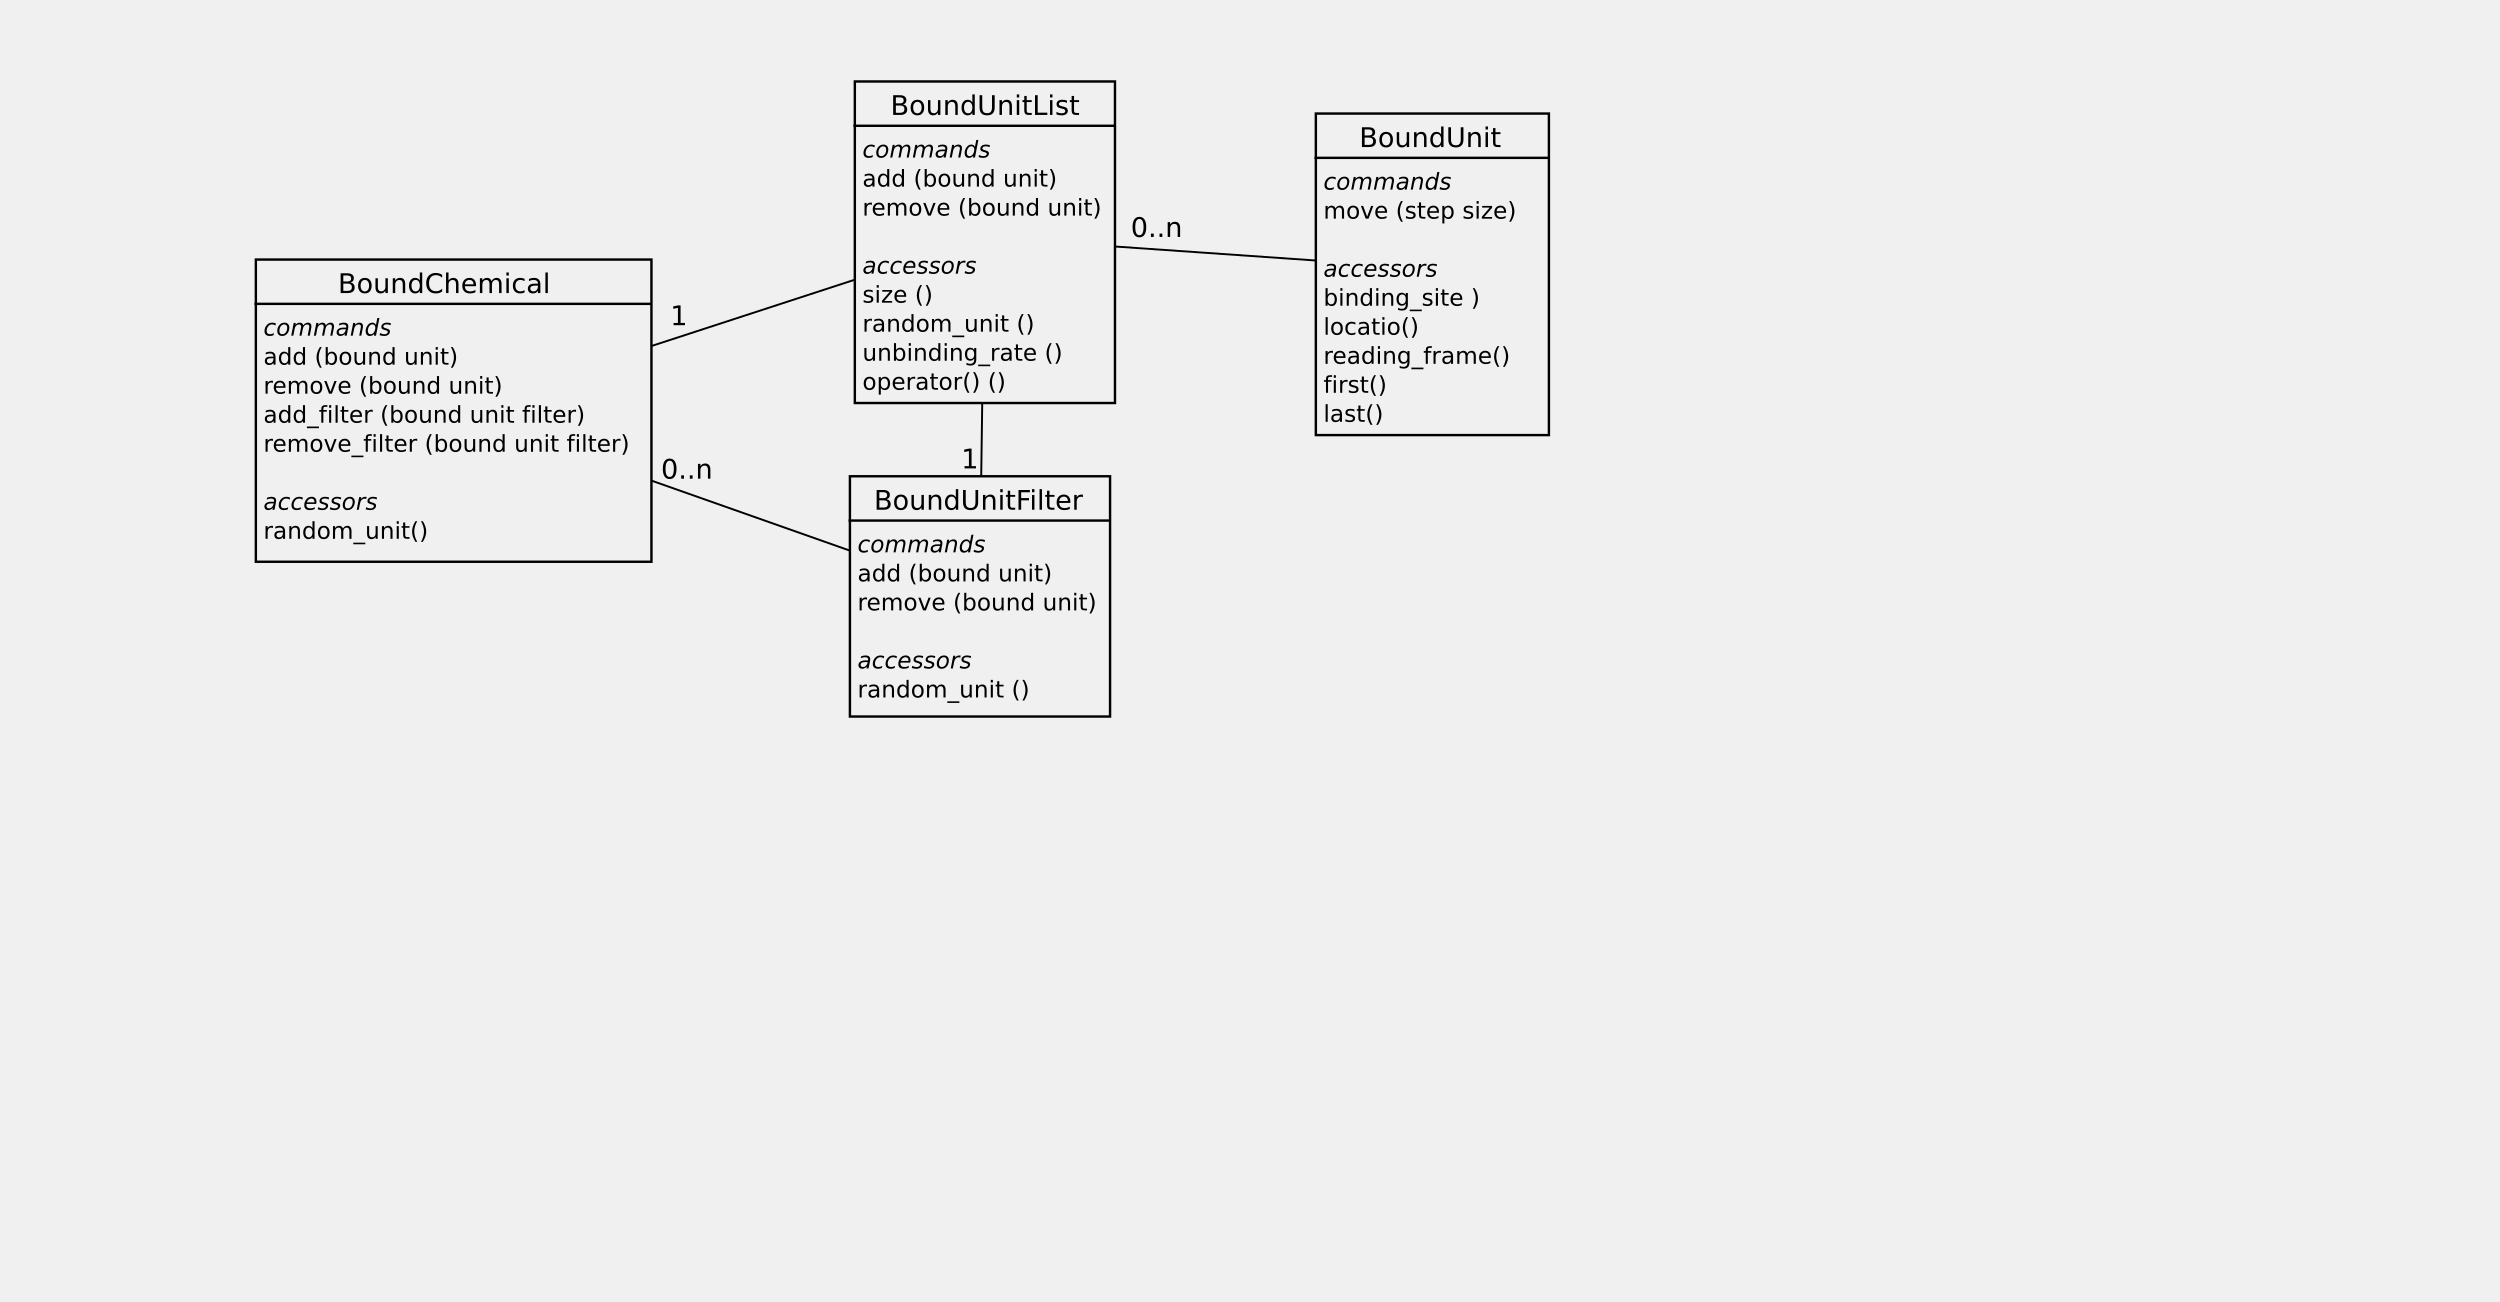
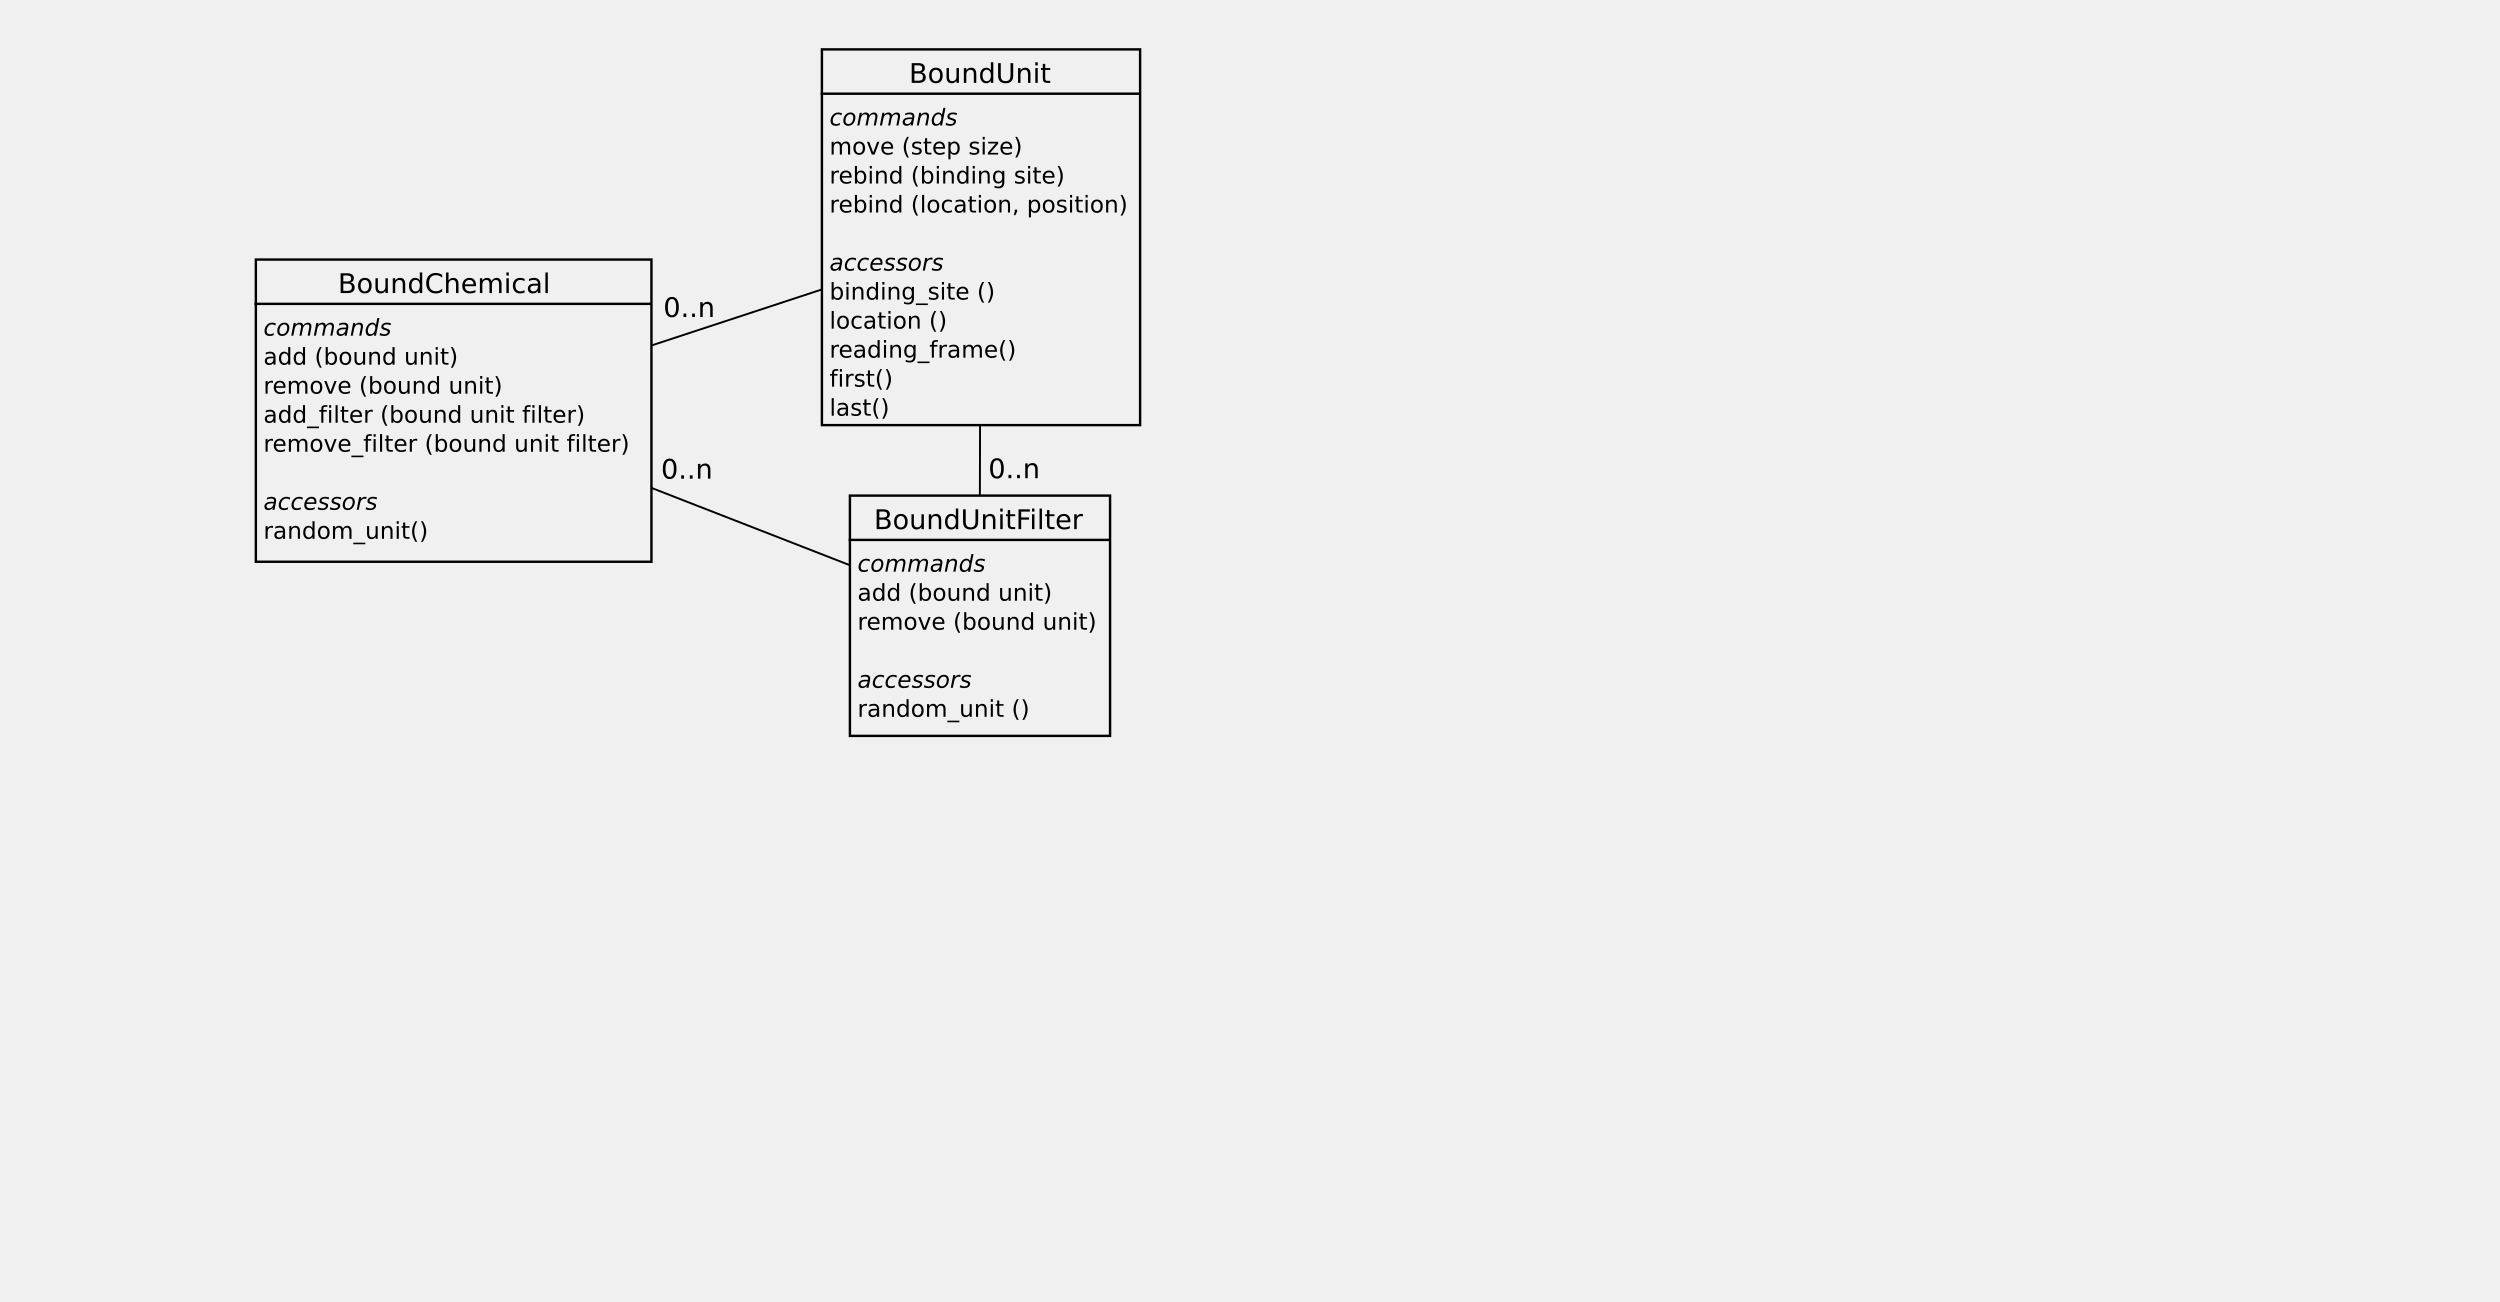
<svg xmlns="http://www.w3.org/2000/svg" id="svg2" version="1.1" width="1292.062" height="672.531" xml:space="preserve">
  <defs id="defs6">
    <marker orient="auto" refY="0.0" refX="0.0" id="Arrow2Lend" style="overflow:visible;">
      <path id="path5264" style="font-size:12.0;fill-rule:evenodd;stroke-width:0.625;stroke-linejoin:round;" d="M 8.719,4.034 L -2.207,0.016 L 8.719,-4.002 C 6.973,-1.63 6.983,1.616 8.719,4.034 z " transform="scale(1.1) rotate(180) translate(1,0)" />
    </marker>
    <marker orient="auto" refY="0.0" refX="0.0" id="Arrow1Mend" style="overflow:visible;">
      <path id="path5252" d="M 0.0,0.0 L 5.0,-5.0 L -12.5,0.0 L 5.0,5.0 L 0.0,0.0 z " style="fill-rule:evenodd;stroke:#000000;stroke-width:1.0pt;marker-start:none;" transform="scale(0.4) rotate(180) translate(10,0)" />
    </marker>
    <marker orient="auto" refY="0.0" refX="0.0" id="Arrow1Lend" style="overflow:visible;">
      <path id="path5246" d="M 0.0,0.0 L 5.0,-5.0 L -12.5,0.0 L 5.0,5.0 L 0.0,0.0 z " style="fill-rule:evenodd;stroke:#000000;stroke-width:1.0pt;marker-start:none;" transform="scale(0.8) rotate(180) translate(12.5,0)" />
    </marker>
    <marker orient="auto" refY="0.0" refX="0.0" id="EmptyTriangleInL" style="overflow:visible">
      <path id="path5395" d="M 5.77,0.0 L -2.88,5.0 L -2.88,-5.0 L 5.77,0.0 z " style="fill-rule:evenodd;fill:#FFFFFF;stroke:#000000;stroke-width:1.0pt;marker-start:none" transform="scale(-0.8) translate(-6,0)" />
    </marker>
    <marker orient="auto" refY="0.0" refX="0.0" id="EmptyDiamondLstart" style="overflow:visible">
      <path id="path5359" d="M 0,-7.071 L -7.071,0 L 0,7.071 L 7.071,0 L 0,-7.071 z " style="fill-rule:evenodd;fill:#FFFFFF;stroke:#000000;stroke-width:1.0pt;marker-start:none" transform="scale(0.8) translate(7,0)" />
    </marker>
    <marker orient="auto" refY="0.0" refX="0.0" id="DiamondLstart" style="overflow:visible">
      <path id="path5332" d="M 0,-7.071 L -7.071,0 L 0,7.071 L 7.071,0 L 0,-7.071 z " style="fill-rule:evenodd;stroke:#000000;stroke-width:1.0pt;marker-start:none" transform="scale(0.8) translate(7,0)" />
    </marker>
    <marker orient="auto" refY="0" refX="0" id="marker26652" style="overflow:visible">
      <path id="path26654" style="font-size:12px;fill-rule:evenodd;stroke-width:0.625;stroke-linejoin:round" d="M 8.719,4.034 -2.207,0.016 8.719,-4.002 c -1.745,2.372 -1.735,5.617 -6e-7,8.035 z" transform="matrix(-1.1,0,0,-1.1,-1.1,0)" />
    </marker>
    <marker orient="auto" refY="0" refX="0" id="marker3135" style="overflow:visible">
      <path id="path3137" style="font-size:12px;fill-rule:evenodd;stroke-width:0.625;stroke-linejoin:round" d="M 8.719,4.034 -2.207,0.016 8.719,-4.002 c -1.745,2.372 -1.735,5.617 -6e-7,8.035 z" transform="matrix(-1.1,0,0,-1.1,-1.1,0)" />
    </marker>
    <marker orient="auto" refY="0" refX="0" id="marker3139" style="overflow:visible">
      <path id="path3141" style="font-size:12px;fill-rule:evenodd;stroke-width:0.625;stroke-linejoin:round" d="M 8.719,4.034 -2.207,0.016 8.719,-4.002 c -1.745,2.372 -1.735,5.617 -6e-7,8.035 z" transform="matrix(-1.1,0,0,-1.1,-1.1,0)" />
    </marker>
    <marker orient="auto" refY="0" refX="0" id="marker26130" style="overflow:visible">
      <path id="path26132" d="M 0,-7.071 -7.071,0 0,7.071 7.071,0 0,-7.071 z" style="fill:#ffffff;fill-rule:evenodd;stroke:#000000;stroke-width:1pt;marker-start:none" transform="matrix(0.8,0,0,0.8,5.6,0)" />
    </marker>
    <marker orient="auto" refY="0" refX="0" id="marker3145" style="overflow:visible">
      <path id="path3147" d="M 0,-7.071 -7.071,0 0,7.071 7.071,0 0,-7.071 z" style="fill:#ffffff;fill-rule:evenodd;stroke:#000000;stroke-width:1pt;marker-start:none" transform="matrix(0.8,0,0,0.8,5.6,0)" />
    </marker>
    <marker orient="auto" refY="0" refX="0" id="marker3149" style="overflow:visible">
      <path id="path3151" d="M 0,-7.071 -7.071,0 0,7.071 7.071,0 0,-7.071 z" style="fill:#ffffff;fill-rule:evenodd;stroke:#000000;stroke-width:1pt;marker-start:none" transform="matrix(0.8,0,0,0.8,5.6,0)" />
    </marker>
    <marker orient="auto" refY="0" refX="0" id="marker3153" style="overflow:visible">
      <path id="path3155" d="M 0,-7.071 -7.071,0 0,7.071 7.071,0 0,-7.071 z" style="fill:#ffffff;fill-rule:evenodd;stroke:#000000;stroke-width:1pt;marker-start:none" transform="matrix(0.8,0,0,0.8,5.6,0)" />
    </marker>
    <marker orient="auto" refY="0" refX="0" id="marker26656" style="overflow:visible">
      <path id="path26658" d="M 0,-7.071 -7.071,0 0,7.071 7.071,0 0,-7.071 z" style="fill-rule:evenodd;stroke:#000000;stroke-width:1pt;marker-start:none" transform="matrix(0.8,0,0,0.8,5.6,0)" />
    </marker>
    <marker orient="auto" refY="0" refX="0" id="marker26644" style="overflow:visible">
      <path id="path26646" d="m 5.77,0 -8.65,5 0,-10 8.65,5 z" style="fill:#ffffff;fill-rule:evenodd;stroke:#000000;stroke-width:1pt;marker-start:none" transform="matrix(-0.8,0,0,-0.8,4.8,0)" />
    </marker>
    <marker orient="auto" refY="0" refX="0" id="marker3161" style="overflow:visible">
      <path id="path3163" d="m 5.77,0 -8.65,5 0,-10 8.65,5 z" style="fill:#ffffff;fill-rule:evenodd;stroke:#000000;stroke-width:1pt;marker-start:none" transform="matrix(-0.8,0,0,-0.8,4.8,0)" />
    </marker>
    <marker orient="auto" refY="0" refX="0" id="marker3165" style="overflow:visible">
      <path id="path3167" d="m 5.77,0 -8.65,5 0,-10 8.65,5 z" style="fill:#ffffff;fill-rule:evenodd;stroke:#000000;stroke-width:1pt;marker-start:none" transform="matrix(-0.8,0,0,-0.8,4.8,0)" />
    </marker>
    <marker orient="auto" refY="0" refX="0" id="marker3169" style="overflow:visible">
      <path id="path3171" d="M 0,-7.071 -7.071,0 0,7.071 7.071,0 0,-7.071 z" style="fill-rule:evenodd;stroke:#000000;stroke-width:1pt;marker-start:none" transform="matrix(0.8,0,0,0.8,5.6,0)" />
    </marker>
    <marker orient="auto" refY="0" refX="0" id="marker3173" style="overflow:visible">
      <path id="path3175" d="M 0,-7.071 -7.071,0 0,7.071 7.071,0 0,-7.071 z" style="fill-rule:evenodd;stroke:#000000;stroke-width:1pt;marker-start:none" transform="matrix(0.8,0,0,0.8,5.6,0)" />
    </marker>
    <marker orient="auto" refY="0" refX="0" id="marker3177" style="overflow:visible">
      <path id="path3179" d="M 0,-7.071 -7.071,0 0,7.071 7.071,0 0,-7.071 z" style="fill-rule:evenodd;stroke:#000000;stroke-width:1pt;marker-start:none" transform="matrix(0.8,0,0,0.8,5.6,0)" />
    </marker>
    <marker orient="auto" refY="0" refX="0" id="marker3181" style="overflow:visible">
      <path id="path3183" d="M 0,-7.071 -7.071,0 0,7.071 7.071,0 0,-7.071 z" style="fill-rule:evenodd;stroke:#000000;stroke-width:1pt;marker-start:none" transform="matrix(0.8,0,0,0.8,5.6,0)" />
    </marker>
    <marker orient="auto" refY="0" refX="0" id="marker3185" style="overflow:visible">
      <path id="path3187" d="M 0,-7.071 -7.071,0 0,7.071 7.071,0 0,-7.071 z" style="fill-rule:evenodd;stroke:#000000;stroke-width:1pt;marker-start:none" transform="matrix(0.8,0,0,0.8,5.6,0)" />
    </marker>
    <marker orient="auto" refY="0" refX="0" id="marker3189" style="overflow:visible">
      <path id="path3191" d="M 0,-7.071 -7.071,0 0,7.071 7.071,0 0,-7.071 z" style="fill-rule:evenodd;stroke:#000000;stroke-width:1pt;marker-start:none" transform="matrix(0.8,0,0,0.8,5.6,0)" />
    </marker>
    <marker orient="auto" refY="0" refX="0" id="DiamondLstart-7" style="overflow:visible">
      <path id="path5332-3" d="M 0,-7.071 -7.071,0 0,7.071 7.071,0 0,-7.071 z" style="fill-rule:evenodd;stroke:#000000;stroke-width:1pt;marker-start:none" transform="matrix(0.8,0,0,0.8,5.6,0)" />
    </marker>
  </defs>
  <g id="g10" transform="matrix(1.25,0,0,-1.25,0,672.5313)">
    <g id="g5573" transform="translate(-100.4219,-60.63209)">
      <path id="path104" style="fill:none;stroke:#000000;stroke-width:1;stroke-linecap:butt;stroke-linejoin:miter;stroke-miterlimit:4;stroke-opacity:1;stroke-dasharray:none" d="m 206.208,491.339 163.559,0 0,-124.944 -163.559,0 z" />
      <text y="-477.49" x="240.169" transform="scale(1,-1)" id="text106" style="font-size:11.2px;font-style:normal;font-variant:normal;font-weight:normal;font-stretch:normal;font-family:DejaVu Sans;-inkscape-font-specification:DejaVu Sans">
        <tspan style="font-size:11.2px;font-style:normal;font-variant:normal;font-weight:normal;font-stretch:normal;writing-mode:lr-tb;fill:#000000;fill-opacity:1;fill-rule:nonzero;stroke:none;font-family:DejaVu Sans;-inkscape-font-specification:DejaVu Sans" x="240.169" y="-477.49" id="tspan108">BoundChemical</tspan>
      </text>
      <path id="path3395" d="m 205.658,473.022 164.293,0" style="fill:none;stroke:#000000;stroke-width:1;stroke-linecap:butt;stroke-linejoin:miter;stroke-miterlimit:4;stroke-opacity:1;stroke-dasharray:none" />
      <text transform="scale(1,-1)" id="text4309" y="-459.884" x="209.343" style="font-size:9.6px;font-style:normal;font-variant:normal;font-weight:normal;font-stretch:normal;line-height:125%;letter-spacing:0px;word-spacing:0px;fill:#000000;fill-opacity:1;stroke:none;font-family:DejaVu Sans;-inkscape-font-specification:DejaVu Sans" xml:space="preserve">
        <tspan style="font-style:oblique;-inkscape-font-specification:DejaVu Sans Oblique" y="-459.884" x="209.343" id="tspan4311">commands</tspan>
        <tspan id="tspan4319" y="-447.884" x="209.343">add (bound unit)</tspan>
        <tspan id="tspan4313" y="-435.884" x="209.343">remove (bound unit)</tspan>
        <tspan id="tspan4380" y="-423.884" x="209.343">add_filter (bound unit filter)</tspan>
        <tspan id="tspan4382" y="-411.884" x="209.343">remove_filter (bound unit filter)</tspan>
        <tspan id="tspan4315" y="-399.884" x="209.343" />
        <tspan style="font-style:oblique;-inkscape-font-specification:DejaVu Sans Oblique" id="tspan4321" y="-387.884" x="209.343">accessors</tspan>
        <tspan id="tspan4867" y="-375.884" x="209.343">random_unit()</tspan>
      </text>
    </g>
-     <g id="g5573-8" transform="translate(147.2303,12.99942)">
-       <path id="path104-2" style="fill:none;stroke:#000000;stroke-width:1;stroke-linecap:butt;stroke-linejoin:miter;stroke-miterlimit:4;stroke-opacity:1;stroke-dasharray:none" d="m 206.208,491.339 107.559,0 0,-132.944 -107.559,0 z" />
-       <text y="-477.49" x="220.969" transform="scale(1,-1)" id="text106-7" style="font-size:11.2px;font-style:normal;font-variant:normal;font-weight:normal;font-stretch:normal;font-family:DejaVu Sans;-inkscape-font-specification:DejaVu Sans">
-         <tspan style="font-size:11.2px;font-style:normal;font-variant:normal;font-weight:normal;font-stretch:normal;writing-mode:lr-tb;fill:#000000;fill-opacity:1;fill-rule:nonzero;stroke:none;font-family:DejaVu Sans;-inkscape-font-specification:DejaVu Sans" x="220.969" y="-477.49" id="tspan108-7">BoundUnitList</tspan>
+     <g id="g5573-5" transform="translate(133.6201,26.26269)">
+       <path id="path104-9" style="fill:none;stroke:#000000;stroke-width:1;stroke-linecap:butt;stroke-linejoin:miter;stroke-miterlimit:4;stroke-opacity:1;stroke-dasharray:none" d="m 206.208,491.339 131.559,0 0,-155.344 -131.559,0 z" />
+       <text y="-477.49" x="242.24" transform="scale(1,-1)" id="text106-9" style="font-size:11.2px;font-style:normal;font-variant:normal;font-weight:normal;font-stretch:normal;font-family:DejaVu Sans;-inkscape-font-specification:DejaVu Sans">
+         <tspan style="font-size:11.2px;font-style:normal;font-variant:normal;font-weight:normal;font-stretch:normal;writing-mode:lr-tb;fill:#000000;fill-opacity:1;fill-rule:nonzero;stroke:none;font-family:DejaVu Sans;-inkscape-font-specification:DejaVu Sans" x="242.24" y="-477.49" id="tspan108-1">BoundUnit</tspan>
      </text>
-       <path id="path3395-2" d="m 205.658,473.022 108.293,0" style="fill:none;stroke:#000000;stroke-width:1;stroke-linecap:butt;stroke-linejoin:miter;stroke-miterlimit:4;stroke-opacity:1;stroke-dasharray:none" />
-       <text transform="scale(1,-1)" id="text4309-1" y="-459.884" x="209.343" style="font-size:9.6px;font-style:normal;font-variant:normal;font-weight:normal;font-stretch:normal;line-height:125%;letter-spacing:0px;word-spacing:0px;fill:#000000;fill-opacity:1;stroke:none;font-family:DejaVu Sans;-inkscape-font-specification:DejaVu Sans" xml:space="preserve">
-         <tspan style="font-style:oblique;-inkscape-font-specification:DejaVu Sans Oblique" y="-459.884" x="209.343" id="tspan4311-6">commands</tspan>
-         <tspan id="tspan4319-9" y="-447.884" x="209.343">add (bound unit)</tspan>
-         <tspan id="tspan4384-9" y="-435.884" x="209.343">remove (bound unit)</tspan>
-         <tspan id="tspan4315-6" y="-423.884" x="209.343" />
-         <tspan style="font-style:oblique;-inkscape-font-specification:DejaVu Sans Oblique" y="-411.884" x="209.343" id="tspan3080">accessors</tspan>
-         <tspan id="tspan4867-6" y="-399.884" x="209.343">size ()</tspan>
-         <tspan y="-387.884" x="209.343" id="tspan3084">random_unit ()</tspan>
-         <tspan y="-375.884" x="209.343" id="tspan5758">unbinding_rate ()</tspan>
-         <tspan y="-363.884" x="209.343" id="tspan3086">operator() ()</tspan>
-         <tspan y="-351.884" x="209.343" id="tspan5760" />
-       </text>
-     </g>
-     <g id="g5573-5" transform="translate(337.8429,-0.263849)">
-       <path id="path104-9" style="fill:none;stroke:#000000;stroke-width:1;stroke-linecap:butt;stroke-linejoin:miter;stroke-miterlimit:4;stroke-opacity:1;stroke-dasharray:none" d="m 206.208,491.339 96.359,0 0,-132.944 -96.359,0 z" />
-       <text y="-477.49" x="224.169" transform="scale(1,-1)" id="text106-9" style="font-size:11.2px;font-style:normal;font-variant:normal;font-weight:normal;font-stretch:normal;font-family:DejaVu Sans;-inkscape-font-specification:DejaVu Sans">
-         <tspan style="font-size:11.2px;font-style:normal;font-variant:normal;font-weight:normal;font-stretch:normal;writing-mode:lr-tb;fill:#000000;fill-opacity:1;fill-rule:nonzero;stroke:none;font-family:DejaVu Sans;-inkscape-font-specification:DejaVu Sans" x="224.169" y="-477.49" id="tspan108-1">BoundUnit</tspan>
-       </text>
-       <path id="path3395-9" d="m 205.658,473.022 97.093,0" style="fill:none;stroke:#000000;stroke-width:1;stroke-linecap:butt;stroke-linejoin:miter;stroke-miterlimit:4;stroke-opacity:1;stroke-dasharray:none" />
+       <path id="path3395-9" d="m 205.658,473.022 132.293,0" style="fill:none;stroke:#000000;stroke-width:1;stroke-linecap:butt;stroke-linejoin:miter;stroke-miterlimit:4;stroke-opacity:1;stroke-dasharray:none" />
      <text transform="scale(1,-1)" id="text4309-7" y="-459.884" x="209.343" style="font-size:9.6px;font-style:normal;font-variant:normal;font-weight:normal;font-stretch:normal;line-height:125%;letter-spacing:0px;word-spacing:0px;fill:#000000;fill-opacity:1;stroke:none;font-family:DejaVu Sans;-inkscape-font-specification:DejaVu Sans" xml:space="preserve">
        <tspan style="font-style:oblique;-inkscape-font-specification:DejaVu Sans Oblique" y="-459.884" x="209.343" id="tspan4311-4">commands</tspan>
        <tspan id="tspan4319-0" y="-447.884" x="209.343">move (step size)</tspan>
-         <tspan id="tspan4315-4" y="-435.884" x="209.343" />
-         <tspan style="font-style:oblique;-inkscape-font-specification:DejaVu Sans Oblique" id="tspan4321-5" y="-423.884" x="209.343">accessors</tspan>
-         <tspan id="tspan4867-7" y="-411.884" x="209.343">binding_site )</tspan>
-         <tspan y="-399.884" x="209.343" id="tspan3090">locatio()</tspan>
-         <tspan y="-387.884" x="209.343" id="tspan5805">reading_frame()</tspan>
-         <tspan y="-375.884" x="209.343" id="tspan5807">first()</tspan>
-         <tspan y="-363.884" x="209.343" id="tspan3088">last()</tspan>
+         <tspan y="-435.884" x="209.343" id="tspan3125">rebind (binding site)</tspan>
+         <tspan y="-423.884" x="209.343" id="tspan3127">rebind (location, position)</tspan>
+         <tspan id="tspan4315-4" y="-411.884" x="209.343" />
+         <tspan style="font-style:oblique;-inkscape-font-specification:DejaVu Sans Oblique" id="tspan4321-5" y="-399.884" x="209.343">accessors</tspan>
+         <tspan id="tspan4867-7" y="-387.884" x="209.343">binding_site ()</tspan>
+         <tspan y="-375.884" x="209.343" id="tspan3090">location ()</tspan>
+         <tspan y="-363.884" x="209.343" id="tspan5805">reading_frame()</tspan>
+         <tspan y="-351.884" x="209.343" id="tspan5807">first()</tspan>
+         <tspan y="-339.884" x="209.343" id="tspan3088">last()</tspan>
      </text>
    </g>
-     <path style="fill:none;stroke:#000000;stroke-width:1px;stroke-linecap:butt;stroke-linejoin:miter;stroke-opacity:1;marker-start:none" d="M 336.681,178.828 441.798,144.55" id="path5813" transform="matrix(0.8,0,0,-0.8,0,538.025)" />
-     <text xml:space="preserve" style="font-size:11.2px;font-style:normal;font-variant:normal;font-weight:normal;font-stretch:normal;line-height:125%;letter-spacing:0px;word-spacing:0px;fill:#000000;fill-opacity:1;stroke:none;font-family:DejaVu Sans;-inkscape-font-specification:DejaVu Sans" x="277.108" y="-403.582" id="text4279" transform="scale(1,-1)">
-       <tspan id="tspan4281" x="277.108" y="-403.582">1</tspan>
+     <text xml:space="preserve" style="font-size:11.2px;font-style:normal;font-variant:normal;font-weight:normal;font-stretch:normal;line-height:125%;letter-spacing:0px;word-spacing:0px;fill:#000000;fill-opacity:1;stroke:none;font-family:DejaVu Sans;-inkscape-font-specification:DejaVu Sans" x="274.265" y="-406.961" id="text4285" transform="scale(1,-1)">
+       <tspan id="tspan4287" x="274.265" y="-406.961">0..n</tspan>
    </text>
-     <path style="fill:none;stroke:#000000;stroke-width:1px;stroke-linecap:butt;stroke-linejoin:miter;stroke-opacity:1" d="m 576.247,127.405 103.817,7.237" id="path4283" transform="matrix(0.8,0,0,-0.8,0,538.025)" />
-     <text xml:space="preserve" style="font-size:11.2px;font-style:normal;font-variant:normal;font-weight:normal;font-stretch:normal;line-height:125%;letter-spacing:0px;word-spacing:0px;fill:#000000;fill-opacity:1;stroke:none;font-family:DejaVu Sans;-inkscape-font-specification:DejaVu Sans" x="467.53" y="-440.056" id="text4285" transform="scale(1,-1)">
-       <tspan id="tspan4287" x="467.53" y="-440.056">0..n</tspan>
-     </text>
-     <g id="g5573-8-0" transform="translate(145.1986,-150.2291)">
+     <g id="g5573-8-0" transform="translate(145.1986,-158.2291)">
      <path id="path104-2-1" style="fill:none;stroke:#000000;stroke-width:1;stroke-linecap:butt;stroke-linejoin:miter;stroke-miterlimit:4;stroke-opacity:1;stroke-dasharray:none" d="m 206.208,491.339 107.559,0 0,-99.344 -107.559,0 z" />
      <text y="-477.49" x="216.169" transform="scale(1,-1)" id="text106-7-4" style="font-size:11.2px;font-style:normal;font-variant:normal;font-weight:normal;font-stretch:normal;font-family:DejaVu Sans;-inkscape-font-specification:DejaVu Sans">
        <tspan style="font-size:11.2px;font-style:normal;font-variant:normal;font-weight:normal;font-stretch:normal;writing-mode:lr-tb;fill:#000000;fill-opacity:1;fill-rule:nonzero;stroke:none;font-family:DejaVu Sans;-inkscape-font-specification:DejaVu Sans" x="216.169" y="-477.49" id="tspan108-7-0">BoundUnitFilter</tspan>
      </text>
      <path id="path3395-2-8" d="m 205.658,473.022 108.293,0" style="fill:none;stroke:#000000;stroke-width:1;stroke-linecap:butt;stroke-linejoin:miter;stroke-miterlimit:4;stroke-opacity:1;stroke-dasharray:none" />
      <text transform="scale(1,-1)" id="text4309-1-6" y="-459.884" x="209.343" style="font-size:9.6px;font-style:normal;font-variant:normal;font-weight:normal;font-stretch:normal;line-height:125%;letter-spacing:0px;word-spacing:0px;fill:#000000;fill-opacity:1;stroke:none;font-family:DejaVu Sans;-inkscape-font-specification:DejaVu Sans" xml:space="preserve">
        <tspan style="font-style:oblique;-inkscape-font-specification:DejaVu Sans Oblique" y="-459.884" x="209.343" id="tspan4311-6-2">commands</tspan>
        <tspan id="tspan4319-9-3" y="-447.884" x="209.343">add (bound unit)</tspan>
        <tspan id="tspan4384-9-6" y="-435.884" x="209.343">remove (bound unit)</tspan>
        <tspan id="tspan4315-6-9" y="-423.884" x="209.343" />
        <tspan style="font-style:oblique;-inkscape-font-specification:DejaVu Sans Oblique" y="-411.884" x="209.343" id="tspan3080-7">accessors</tspan>
        <tspan y="-399.884" x="209.343" id="tspan3084-0">random_unit ()</tspan>
        <tspan y="-387.884" x="209.343" id="tspan5760-7" />
      </text>
    </g>
-     <path style="fill:none;stroke:#000000;stroke-width:1px;stroke-linecap:butt;stroke-linejoin:miter;stroke-opacity:1" d="m 336.681,248.392 102.577,36.199" id="path4359" transform="matrix(0.8,0,0,-0.8,0,538.025)" />
-     <path style="fill:none;stroke:#000000;stroke-width:1px;stroke-linecap:butt;stroke-linejoin:miter;stroke-opacity:1" d="m 507.116,246.144 0.525,-37.856" id="path4363" transform="matrix(0.8,0,0,-0.8,0,538.025)" />
+     <path style="fill:none;stroke:#000000;stroke-width:1px;stroke-linecap:butt;stroke-linejoin:miter;stroke-opacity:1" d="M 336.681,252.159 439.258,292.128" id="path4359" transform="matrix(0.8,0,0,-0.8,0,538.025)" />
    <text xml:space="preserve" style="font-size:11.2px;font-style:normal;font-variant:normal;font-weight:normal;font-stretch:normal;line-height:125%;letter-spacing:0px;word-spacing:0px;fill:#000000;fill-opacity:1;stroke:none;font-family:DejaVu Sans;-inkscape-font-specification:DejaVu Sans" x="273.318" y="-340.108" id="text4365" transform="scale(1,-1)">
      <tspan id="tspan4367" x="273.318" y="-340.108">0..n</tspan>
    </text>
-     <text xml:space="preserve" style="font-size:11.2px;font-style:normal;font-variant:normal;font-weight:normal;font-stretch:normal;line-height:125%;letter-spacing:0px;word-spacing:0px;fill:#000000;fill-opacity:1;stroke:none;font-family:DejaVu Sans;-inkscape-font-specification:DejaVu Sans" x="397.424" y="-344.371" id="text4369" transform="scale(1,-1)">
-       <tspan id="tspan4371" x="397.424" y="-344.371">1</tspan>
+     <path style="fill:none;stroke:#000000;stroke-width:1px;stroke-linecap:butt;stroke-linejoin:miter;stroke-opacity:1" d="m 336.681,178.55 88.104,-28.97" id="path3100" transform="matrix(0.8,0,0,-0.8,0,538.025)" />
+     <path style="fill:none;stroke:#000000;stroke-width:1px;stroke-linecap:butt;stroke-linejoin:miter;stroke-opacity:1" d="m 506.52,219.709 -0.098,36.435" id="path3102" transform="matrix(0.8,0,0,-0.8,0,538.025)" />
+     <text xml:space="preserve" style="font-size:11.2px;font-style:normal;font-variant:normal;font-weight:normal;font-stretch:normal;line-height:125%;letter-spacing:0px;word-spacing:0px;fill:#000000;fill-opacity:1;stroke:none;font-family:DejaVu Sans;-inkscape-font-specification:DejaVu Sans" x="408.64" y="-340.294" id="text4365-5" transform="scale(1,-1)">
+       <tspan id="tspan4367-7" x="408.64" y="-340.294">0..n</tspan>
    </text>
  </g>
</svg>
